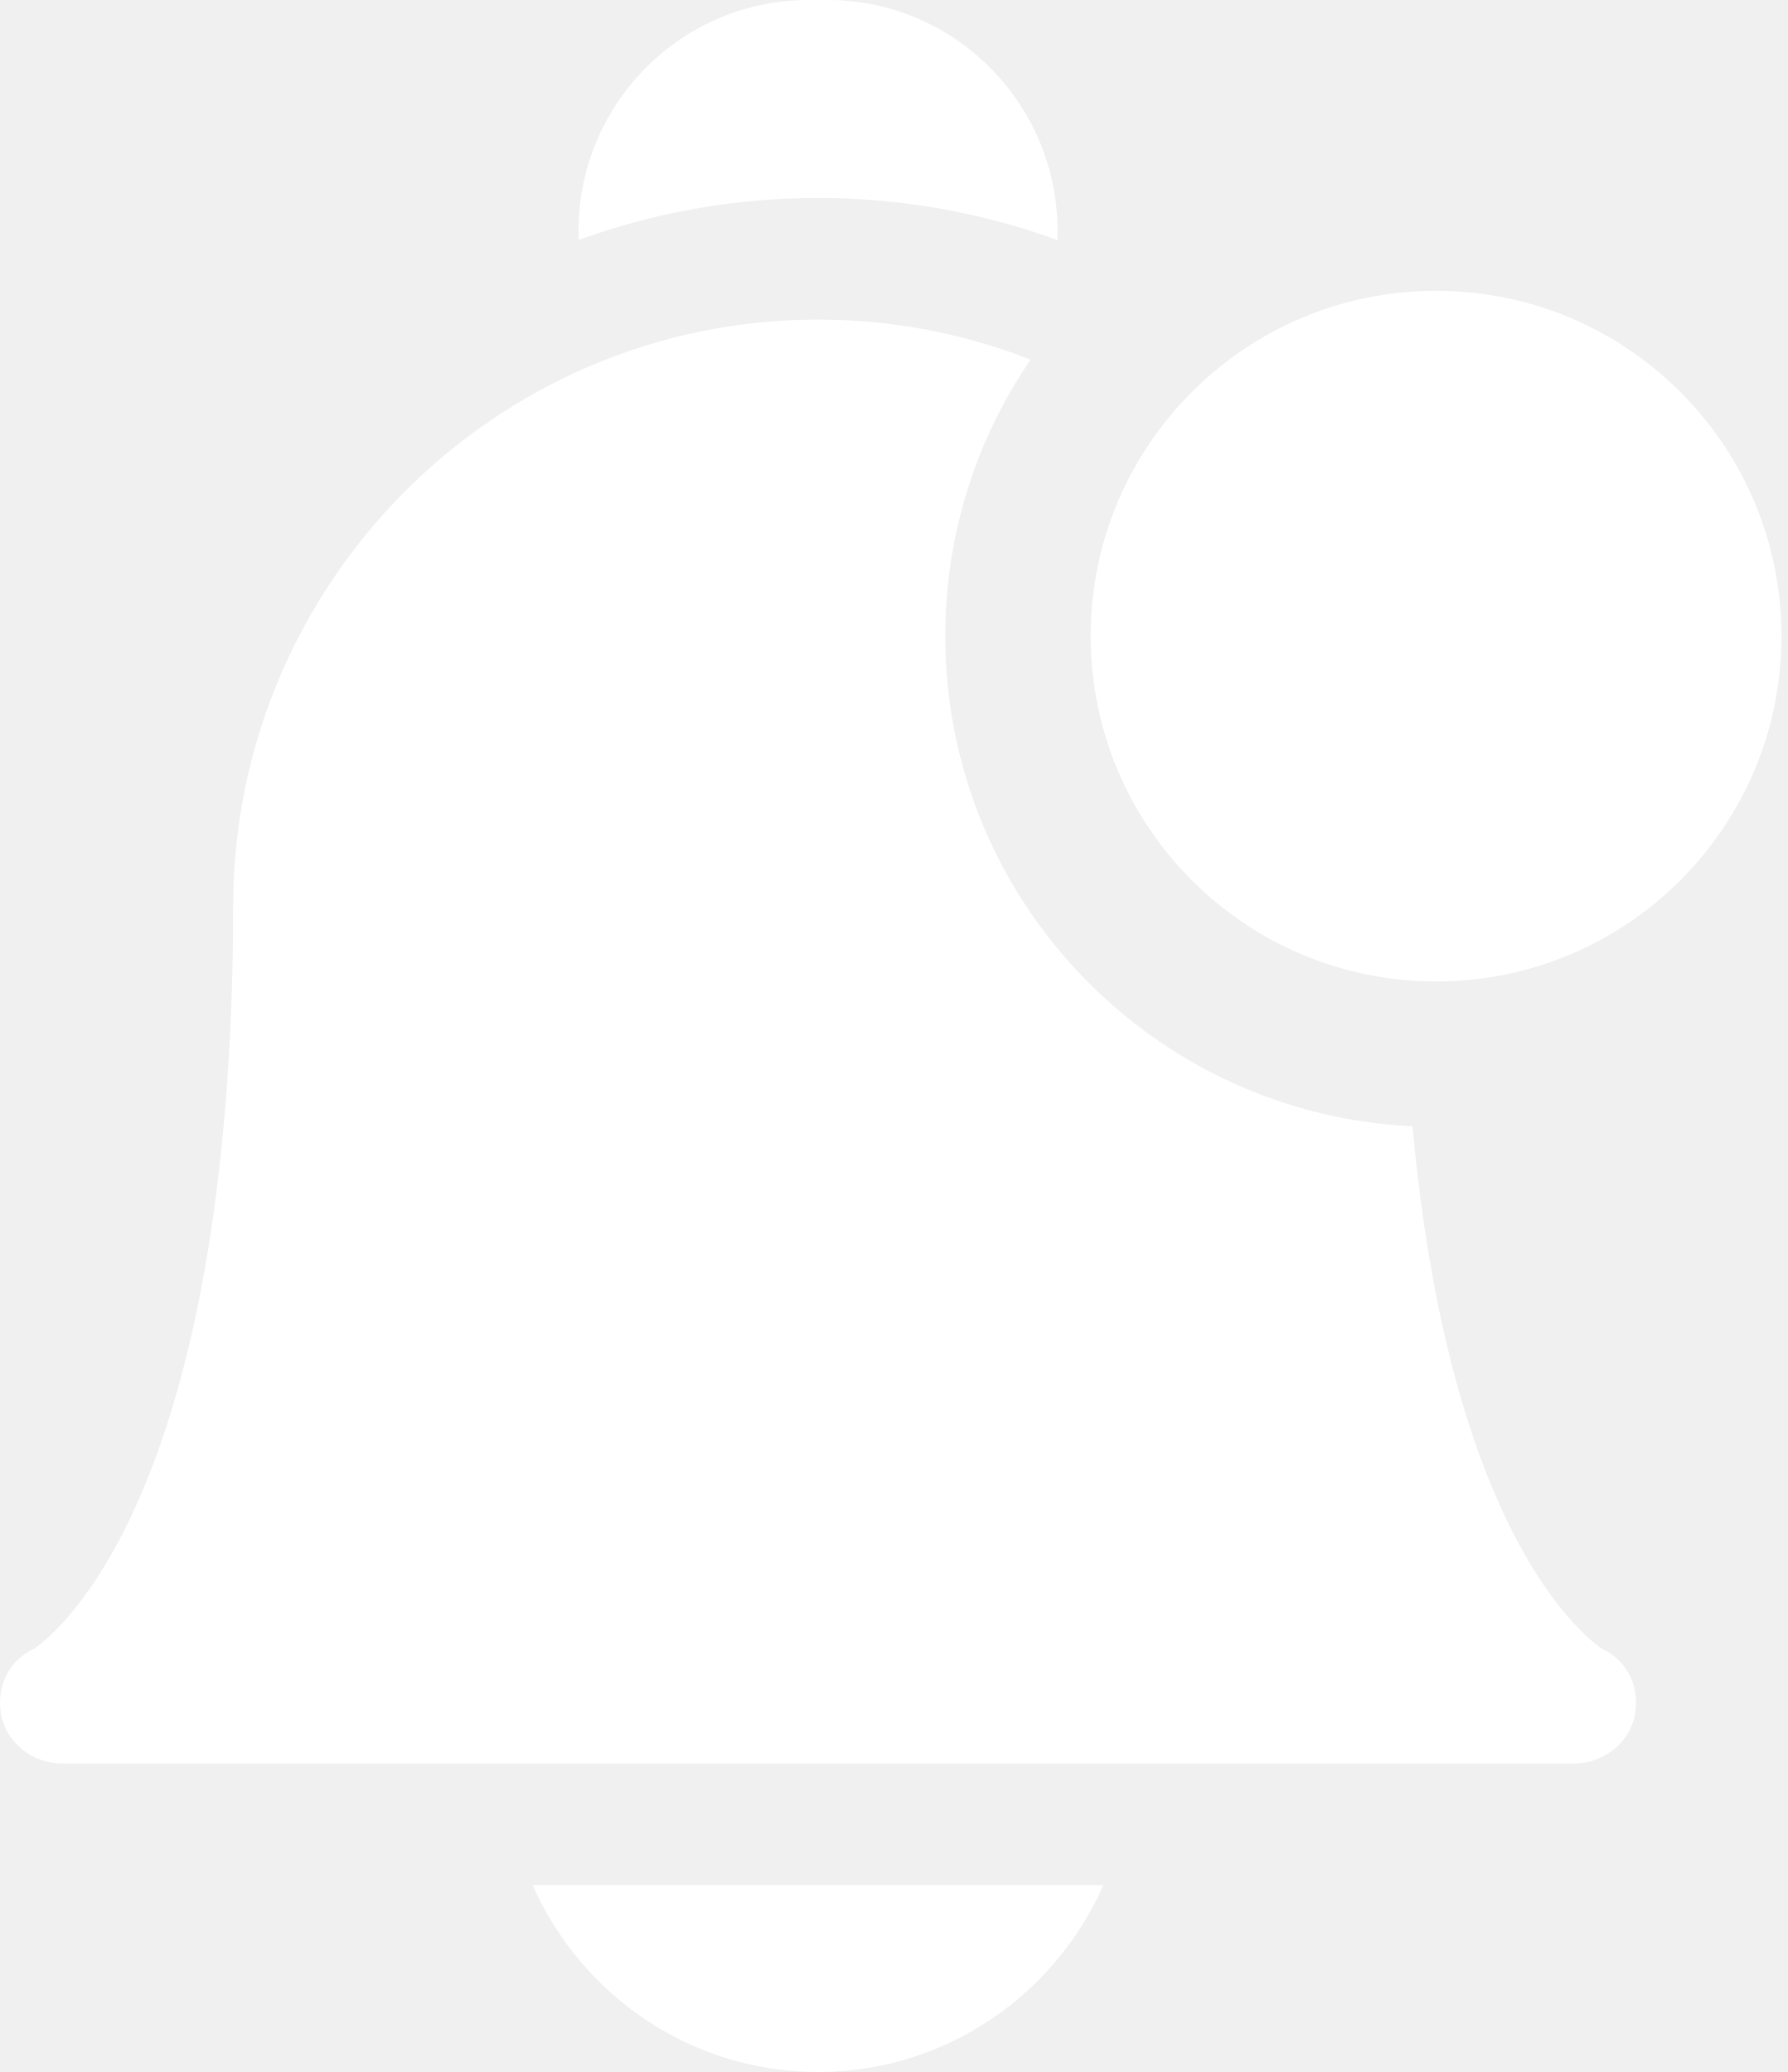
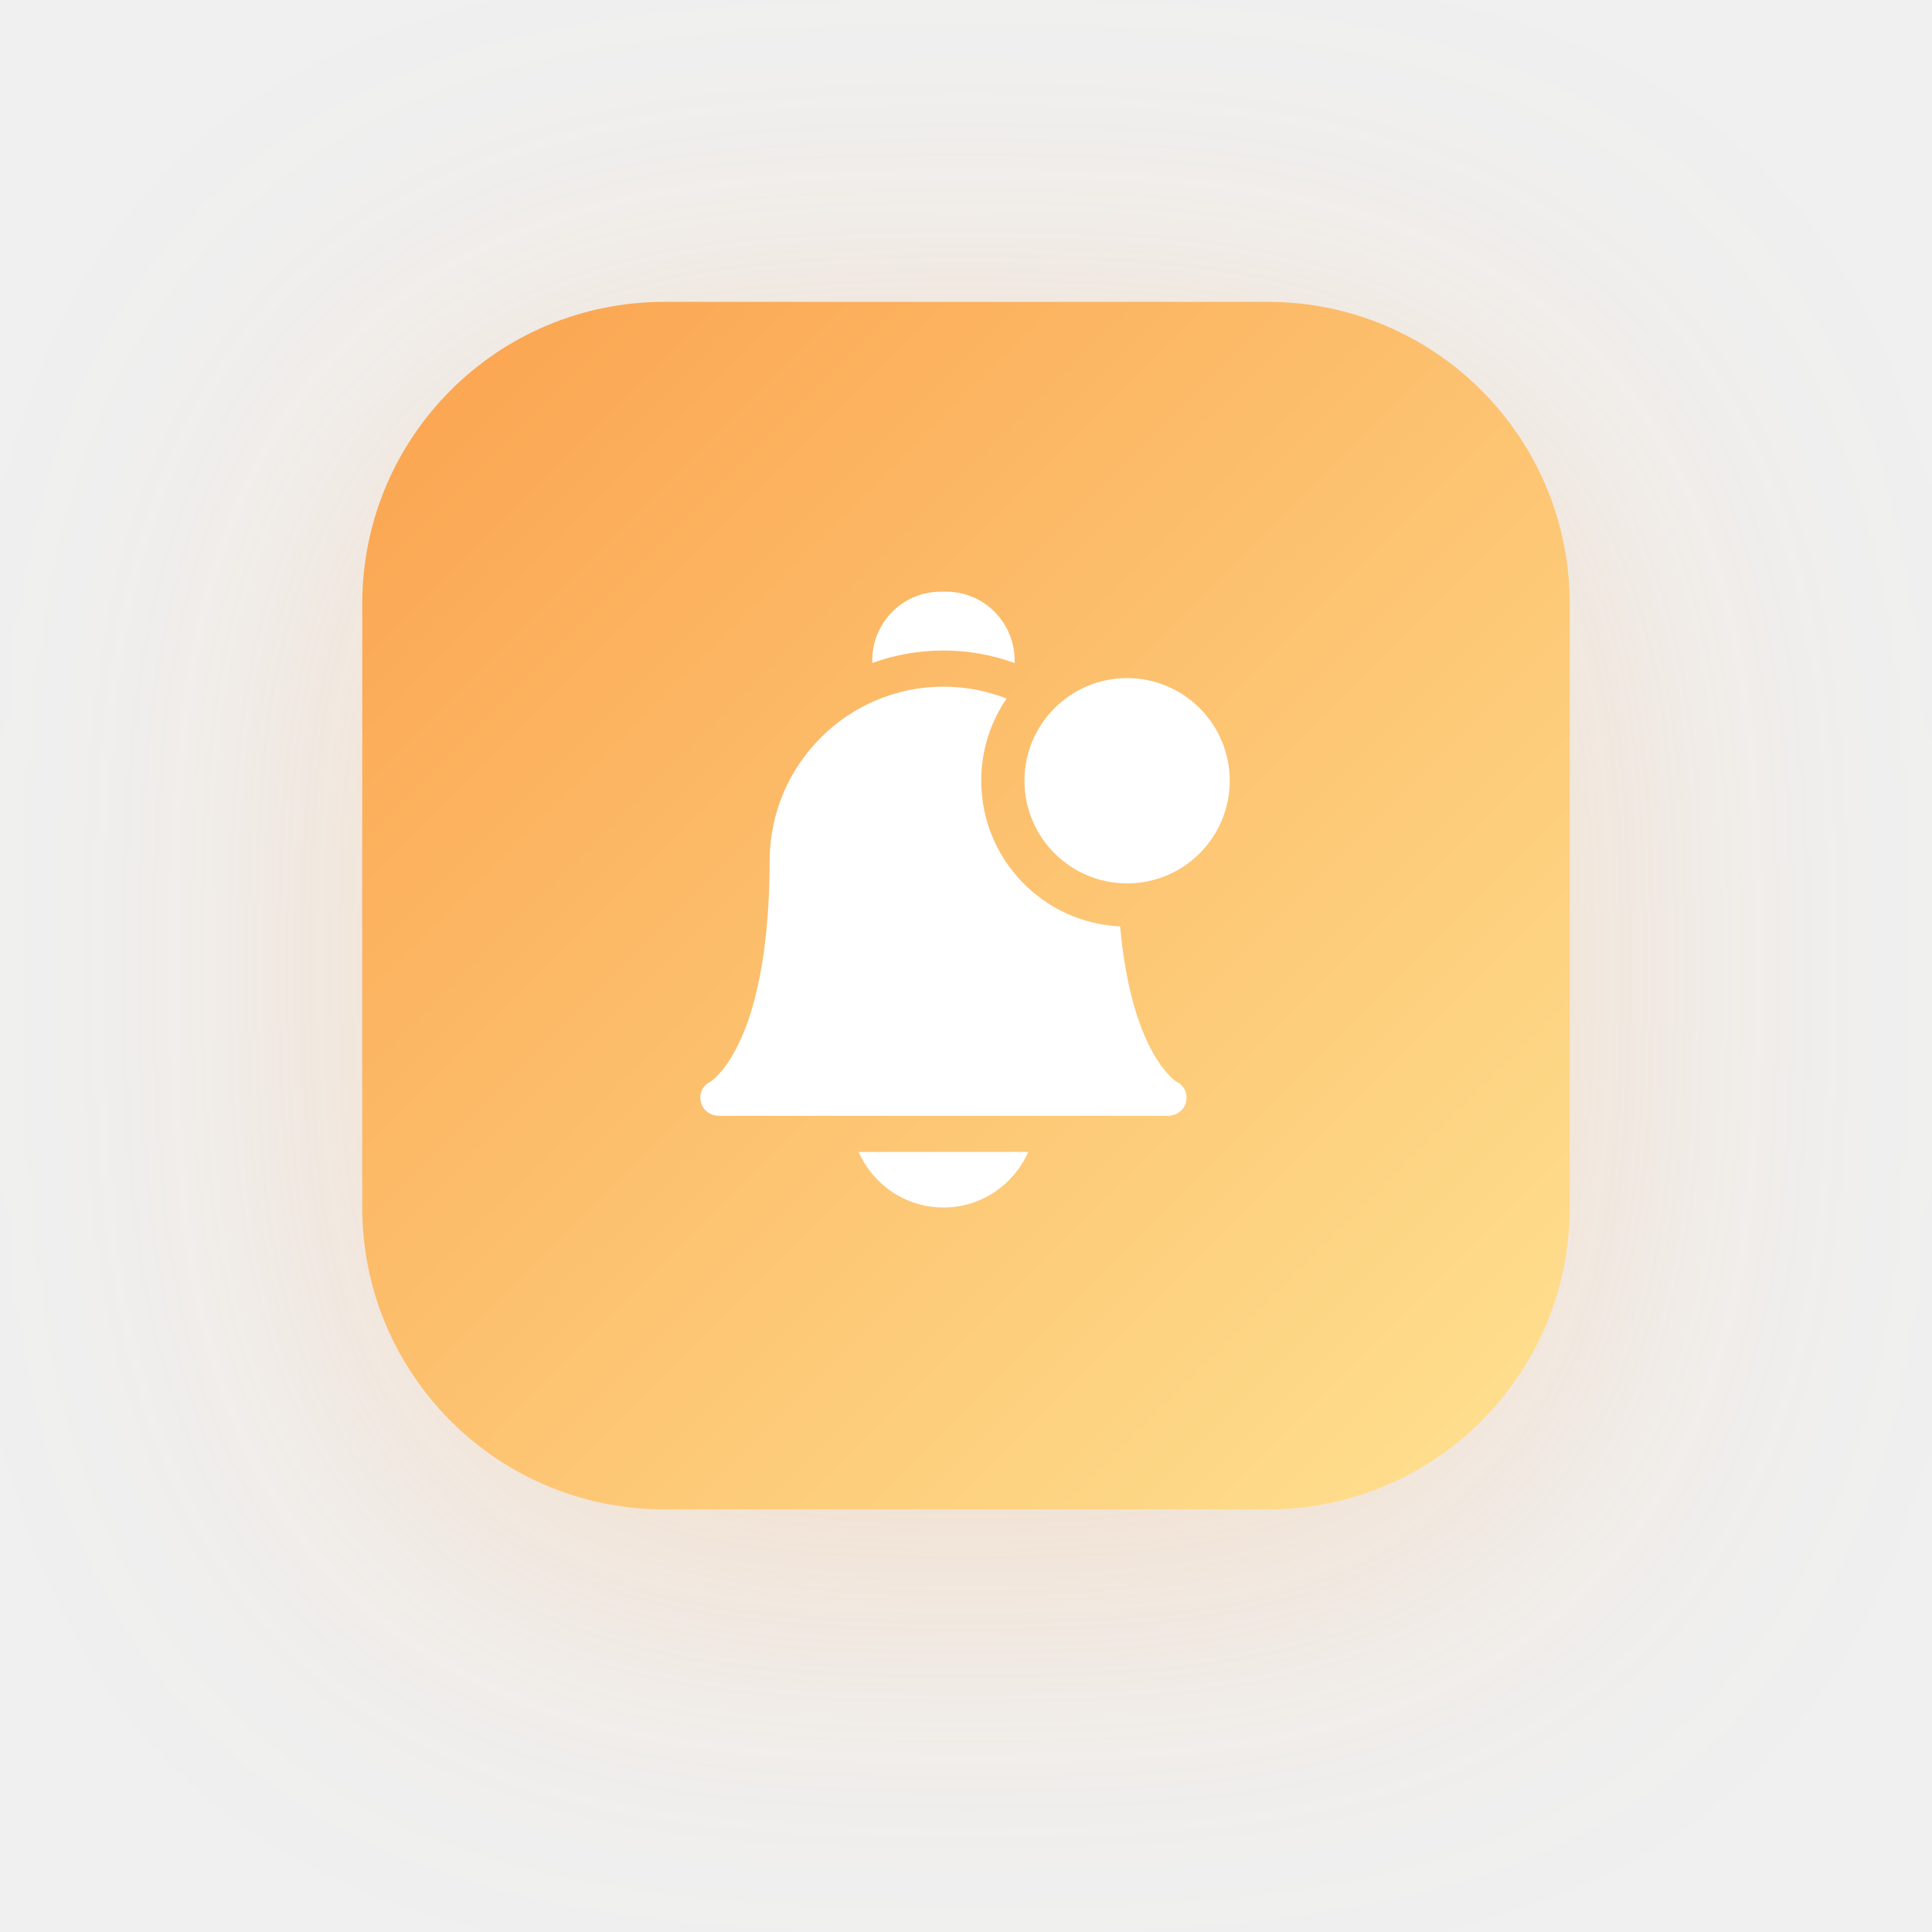
- <svg xmlns="http://www.w3.org/2000/svg" width="44" height="51" viewBox="0 0 44 51" fill="none">
-   <path d="M13.108 46.399C14.3 49.106 16.999 51 20.132 51C23.264 51 25.963 49.106 27.155 46.399H13.108Z" fill="white" />
-   <path d="M20.131 4.872C22.198 4.872 24.183 5.239 26.025 5.909V5.681C26.025 2.549 23.486 -0 20.366 -0H19.897C16.777 -0 14.238 2.549 14.238 5.681V5.906C16.079 5.238 18.063 4.872 20.131 4.872Z" fill="white" />
-   <path fill-rule="evenodd" clip-rule="evenodd" d="M34.761 27.723C28.36 27.419 23.263 22.134 23.263 15.658C23.263 13.134 24.037 10.791 25.361 8.853C23.739 8.216 21.975 7.866 20.131 7.866C12.195 7.866 5.738 14.348 5.738 22.315C5.738 26.731 5.304 32.916 3.234 37.307C2.107 39.698 0.981 40.489 0.831 40.586C0.201 40.878 -0.11 41.554 0.035 42.238C0.182 42.929 0.826 43.406 1.53 43.406H38.733C39.437 43.406 40.082 42.929 40.228 42.238C40.373 41.554 40.062 40.878 39.432 40.586C39.282 40.489 38.157 39.698 37.029 37.307C35.72 34.53 35.065 31.034 34.761 27.723Z" fill="white" />
-   <circle cx="35.342" cy="15.658" r="8.5" fill="white" />
+ <svg xmlns="http://www.w3.org/2000/svg" width="160" height="160" viewBox="0 0 160 160" fill="none">
+   <g filter="url(#filter0_d)">
+     <rect x="30" y="25" width="100" height="100" rx="25" fill="url(#paint0_linear)" />
+   </g>
+   <path d="M71.108 95.399C72.3 98.106 74.999 100 78.132 100C81.264 100 83.963 98.106 85.155 95.399H71.108Z" fill="white" />
+   <path d="M78.131 53.872C80.198 53.872 82.183 54.239 84.025 54.909V54.681C84.025 51.548 81.487 49 78.366 49H77.897C74.777 49 72.238 51.548 72.238 54.681V54.906C74.079 54.238 76.063 53.872 78.131 53.872Z" fill="white" />
+   <path fill-rule="evenodd" clip-rule="evenodd" d="M92.76 76.723C86.36 76.419 81.263 71.134 81.263 64.658C81.263 62.134 82.037 59.791 83.361 57.853C81.739 57.216 79.975 56.866 78.131 56.866C70.195 56.866 63.738 63.347 63.738 71.315C63.738 75.731 63.304 81.916 61.234 86.307C60.107 88.698 58.981 89.489 58.831 89.586C58.201 89.878 57.89 90.554 58.035 91.238C58.181 91.929 58.826 92.406 59.53 92.406H96.733C97.437 92.406 98.082 91.929 98.228 91.238C98.373 90.554 98.062 89.878 97.432 89.586C97.282 89.489 96.157 88.698 95.029 86.307C93.72 83.53 93.065 80.034 92.76 76.723Z" fill="white" />
+   <circle cx="93.342" cy="64.658" r="8.5" fill="white" />
+   <defs>
+     <filter id="filter0_d" x="0" y="0" width="160" height="160" filterUnits="userSpaceOnUse" color-interpolation-filters="sRGB">
+       <feFlood flood-opacity="0" result="BackgroundImageFix" />
+       <feColorMatrix in="SourceAlpha" type="matrix" values="0 0 0 0 0 0 0 0 0 0 0 0 0 0 0 0 0 0 127 0" result="hardAlpha" />
+       <feOffset dy="5" />
+       <feGaussianBlur stdDeviation="15" />
+       <feColorMatrix type="matrix" values="0 0 0 0 0.984 0 0 0 0 0.635 0 0 0 0 0.306 0 0 0 0.25 0" />
+       <feBlend mode="normal" in2="BackgroundImageFix" result="effect1_dropShadow" />
+       <feBlend mode="normal" in="SourceGraphic" in2="effect1_dropShadow" result="shape" />
+     </filter>
+     <linearGradient id="paint0_linear" x1="30" y1="25" x2="130" y2="125" gradientUnits="userSpaceOnUse">
+       <stop stop-color="#FBA24E" />
+       <stop offset="1" stop-color="#FEE291" />
+     </linearGradient>
+   </defs>
</svg>
